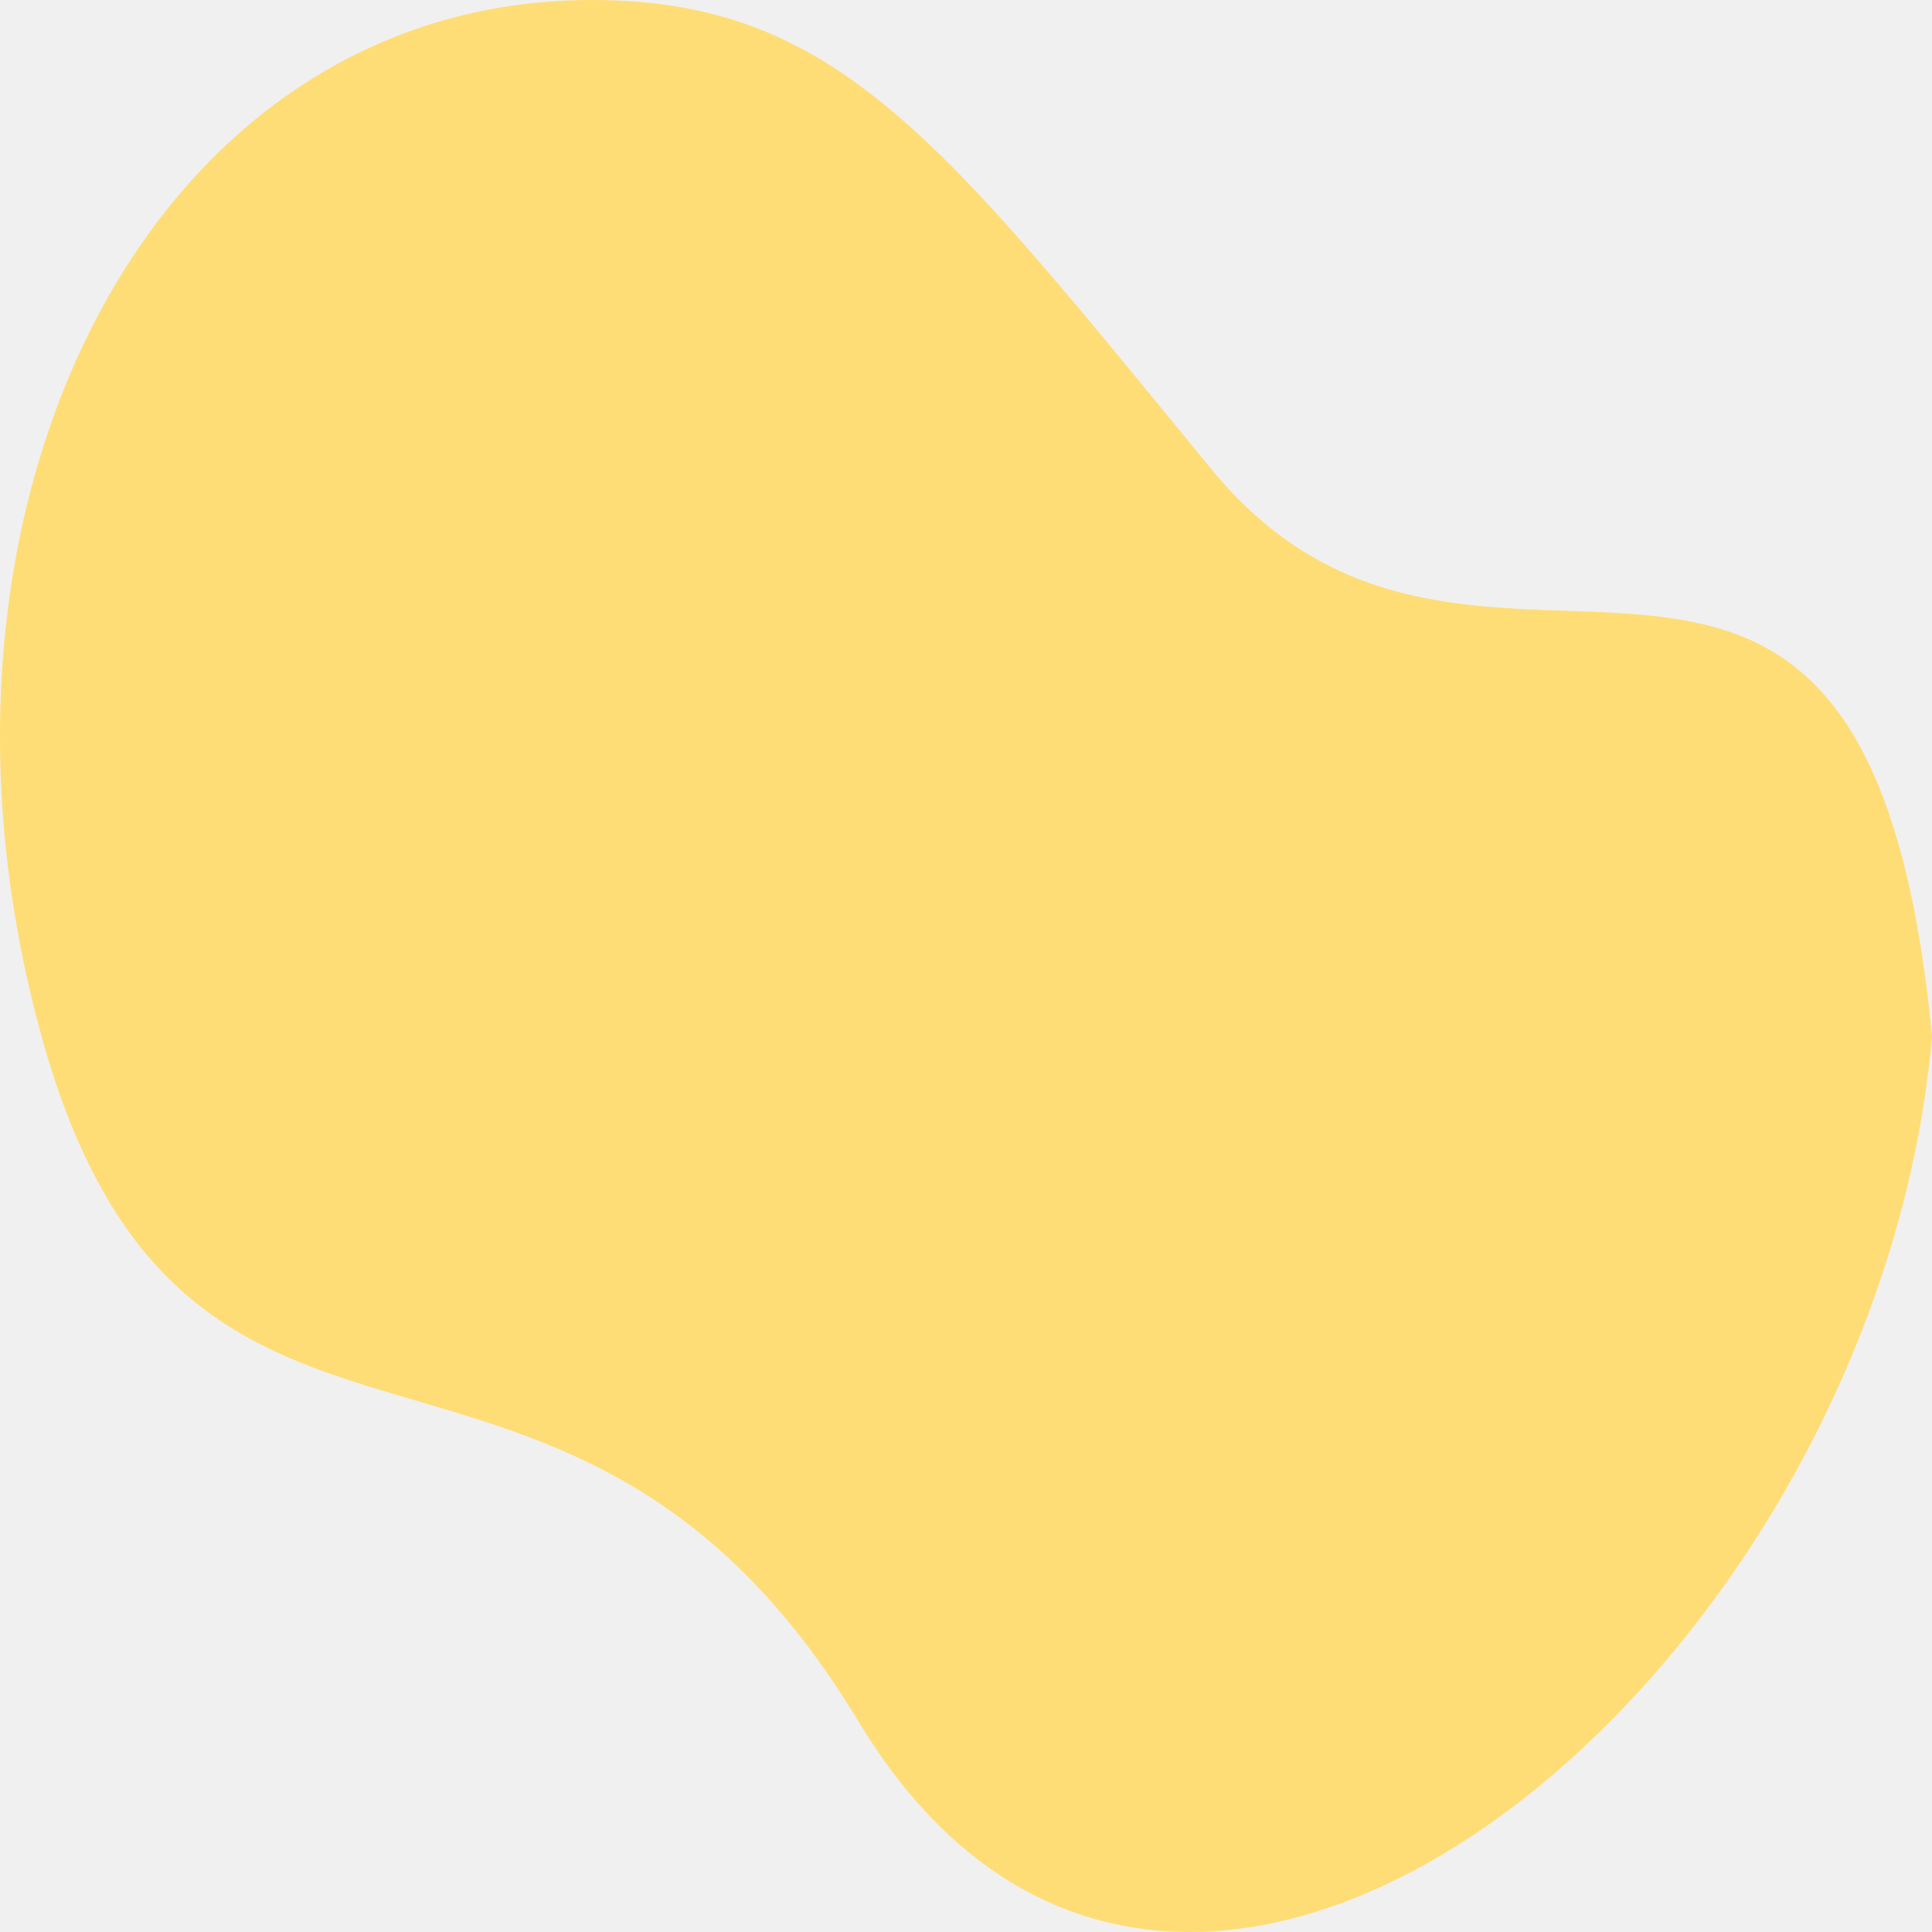
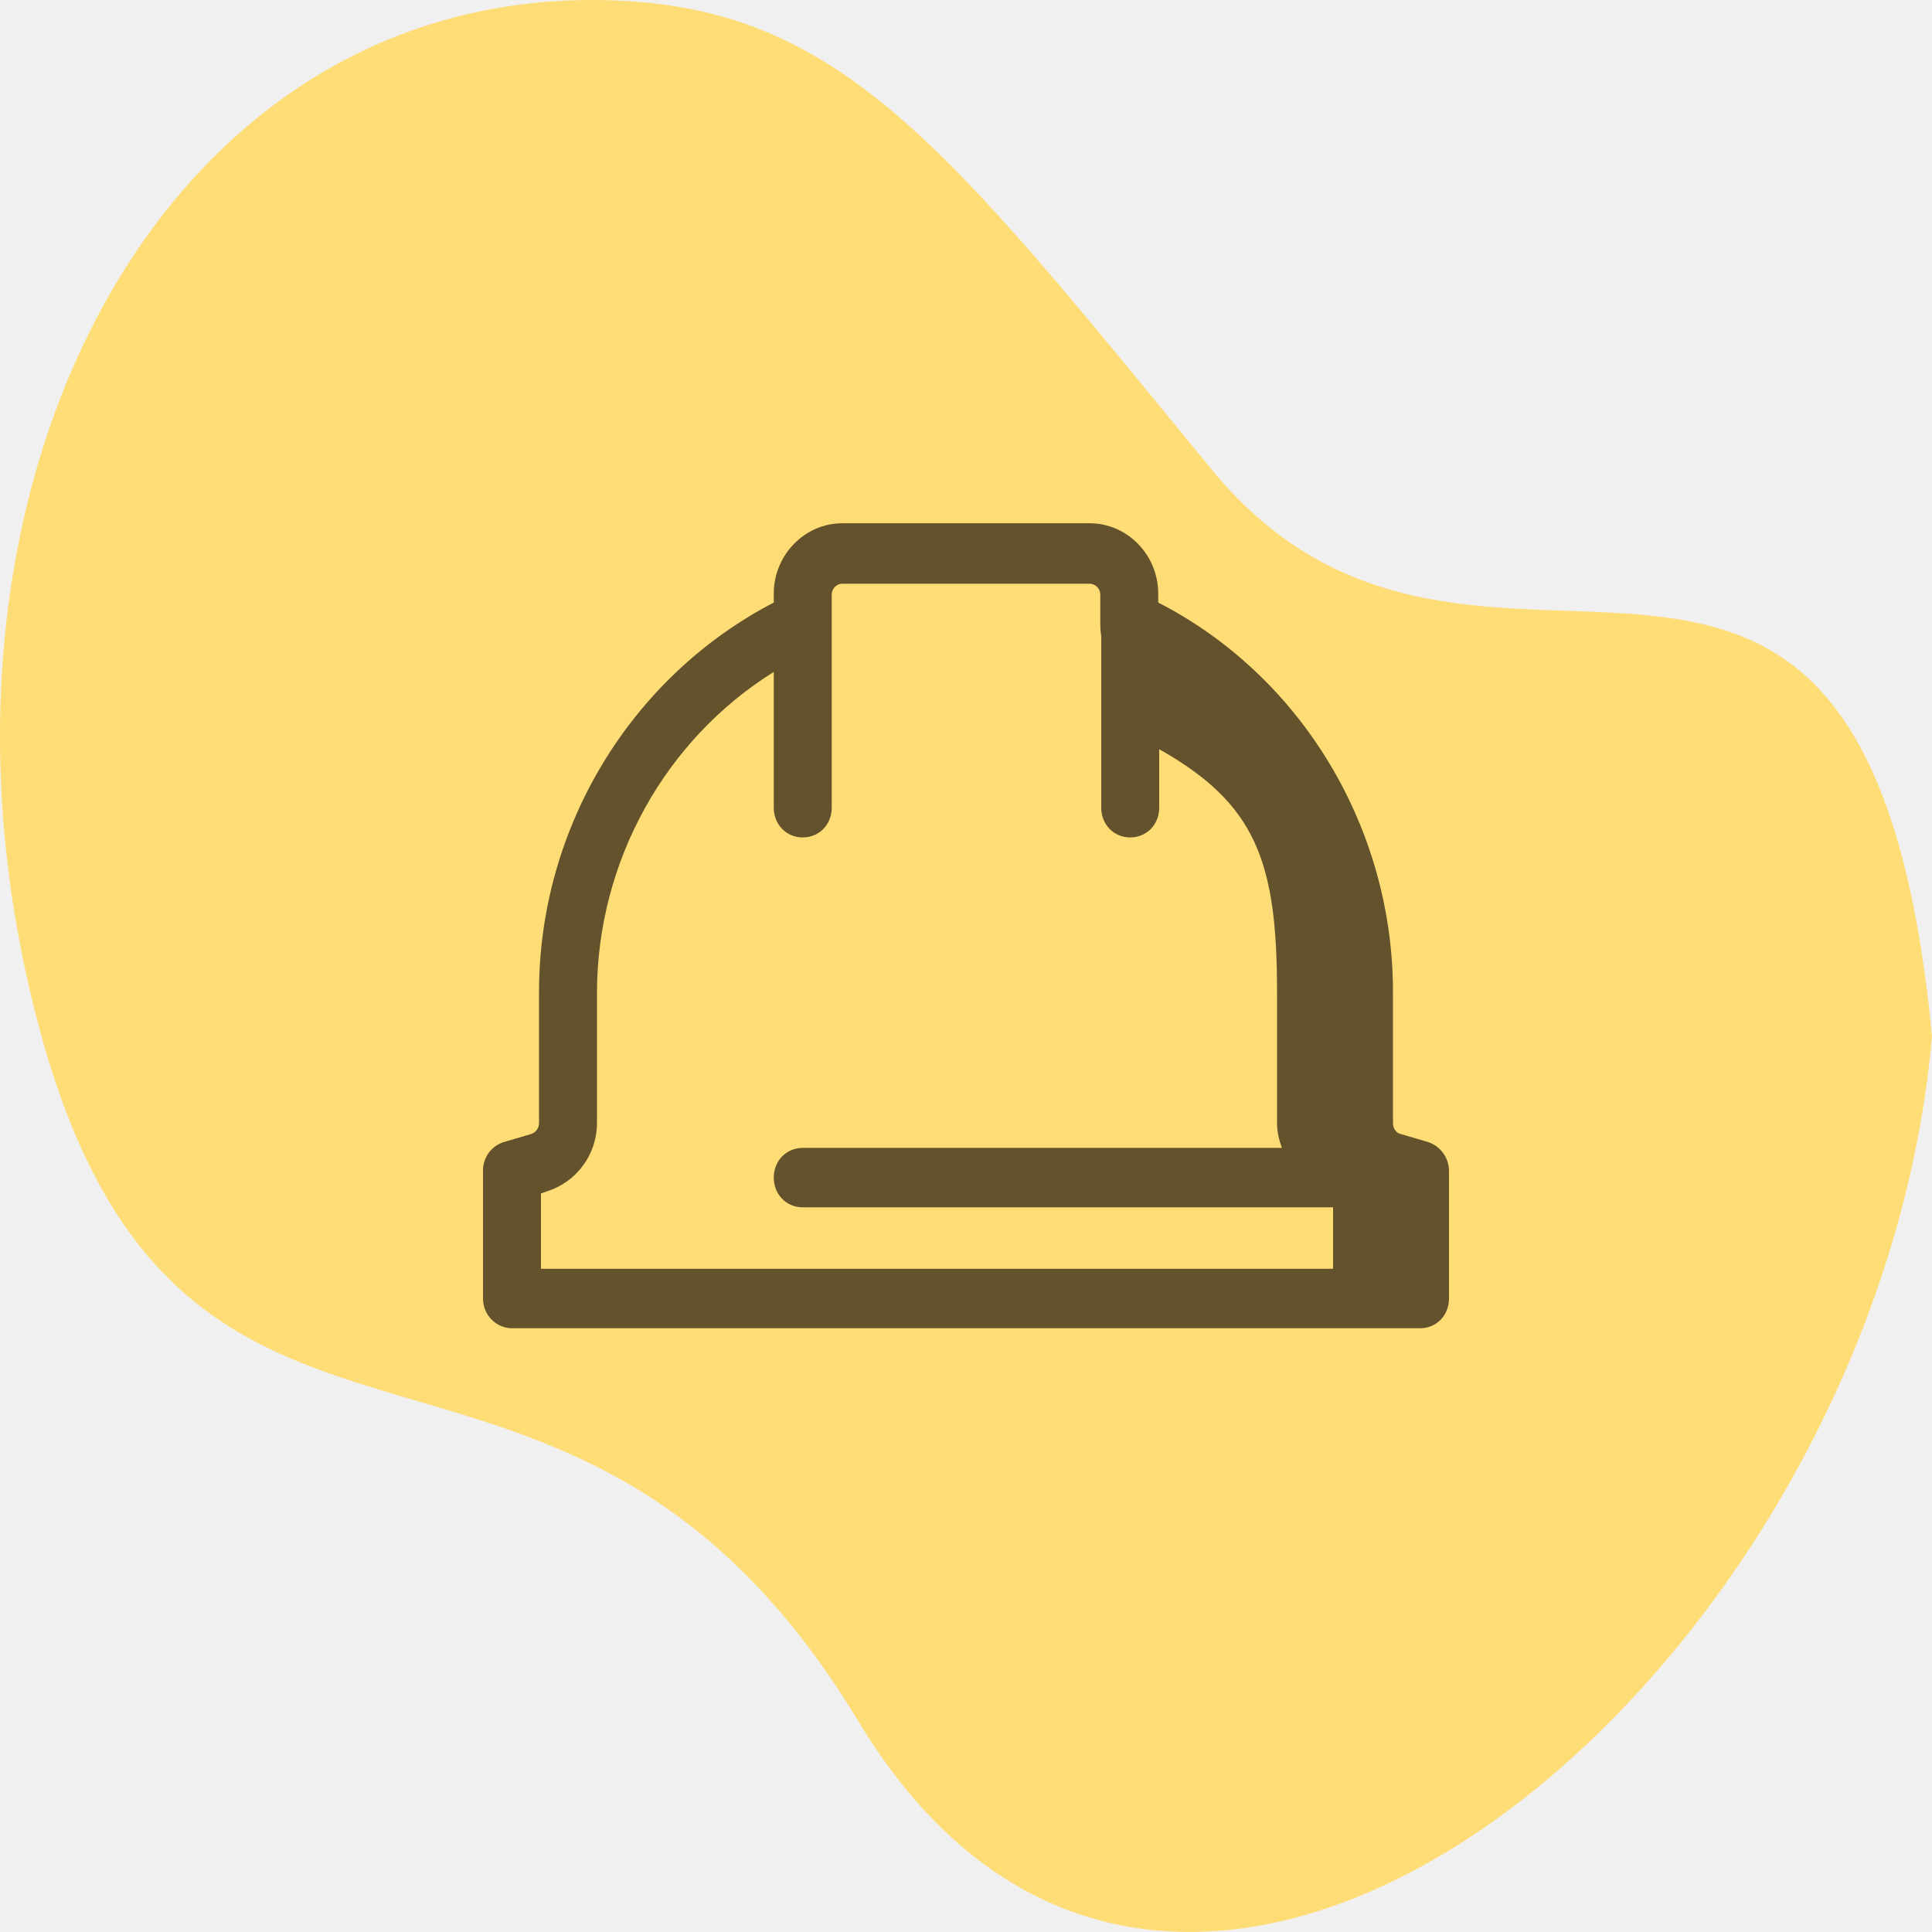
<svg xmlns="http://www.w3.org/2000/svg" width="48" height="48" viewBox="0 0 48 48" fill="none">
-   <path d="M1.033 25.747C-2.602 12.625 3.686 0 14.705 0C20.802 0 23.405 3.504 30.102 11.663C36.8 19.822 46.35 8.478 48 25.747C46.614 41.66 29.348 56.064 21.332 42.774C14.034 30.674 4.667 38.868 1.032 25.747H1.033Z" fill="#FFDD76" />
+   <g clip-path="url(#clip0)">
+     <path d="M1.033 25.747C-2.602 12.625 3.686 0 14.705 0C20.802 0 23.405 3.504 30.102 11.663C36.8 19.822 46.35 8.478 48 25.747C46.614 41.66 29.348 56.064 21.332 42.774C14.034 30.674 4.667 38.868 1.032 25.747H1.033Z" fill="#FFDD76" />
+     <path d="M12.72 33H35.28C35.688 33 36 32.68 36 32.261V29.085C35.998 28.926 35.946 28.771 35.851 28.643C35.757 28.515 35.624 28.419 35.472 28.371L34.8 28.174C34.68 28.149 34.608 28.026 34.608 27.903V24.647C34.608 20.559 32.328 16.792 28.776 14.97V14.748C28.776 13.788 28.008 13 27.072 13H20.928C19.992 13 19.224 13.788 19.224 14.748V14.97C15.672 16.817 13.392 20.56 13.392 24.647V27.903C13.392 27.962 13.374 28.02 13.339 28.069C13.305 28.117 13.256 28.154 13.2 28.173L12.528 28.371C12.374 28.416 12.239 28.511 12.144 28.639C12.049 28.768 11.998 28.925 12 29.085V32.261C12 32.68 12.336 33 12.72 33ZM13.44 29.651L13.584 29.601C13.941 29.489 14.255 29.267 14.479 28.966C14.703 28.666 14.826 28.303 14.832 27.928V24.672C14.832 21.397 16.536 18.368 19.224 16.694V20.067C19.224 20.486 19.536 20.806 19.944 20.806C20.352 20.806 20.664 20.486 20.664 20.067V14.772C20.664 14.625 20.784 14.502 20.928 14.502H27.072C27.143 14.504 27.21 14.533 27.259 14.583C27.308 14.634 27.336 14.701 27.336 14.772V15.462C27.336 15.512 27.336 15.659 27.36 15.807V20.067C27.36 20.486 27.672 20.806 28.08 20.806C28.488 20.806 28.8 20.486 28.8 20.067V18.614C31.2 19.968 31.728 21.397 31.728 24.647V27.903C31.728 28.125 31.776 28.322 31.848 28.519H19.944C19.536 28.519 19.224 28.839 19.224 29.257C19.224 29.675 19.536 29.996 19.944 29.996H33.12V31.523H13.44V29.651Z" fill="#63522B" />
+   </g>
+   <defs>
+     <clipPath id="clip0">
+       <rect width="48" height="48" fill="white" />
+     </clipPath>
+   </defs>
</svg>
